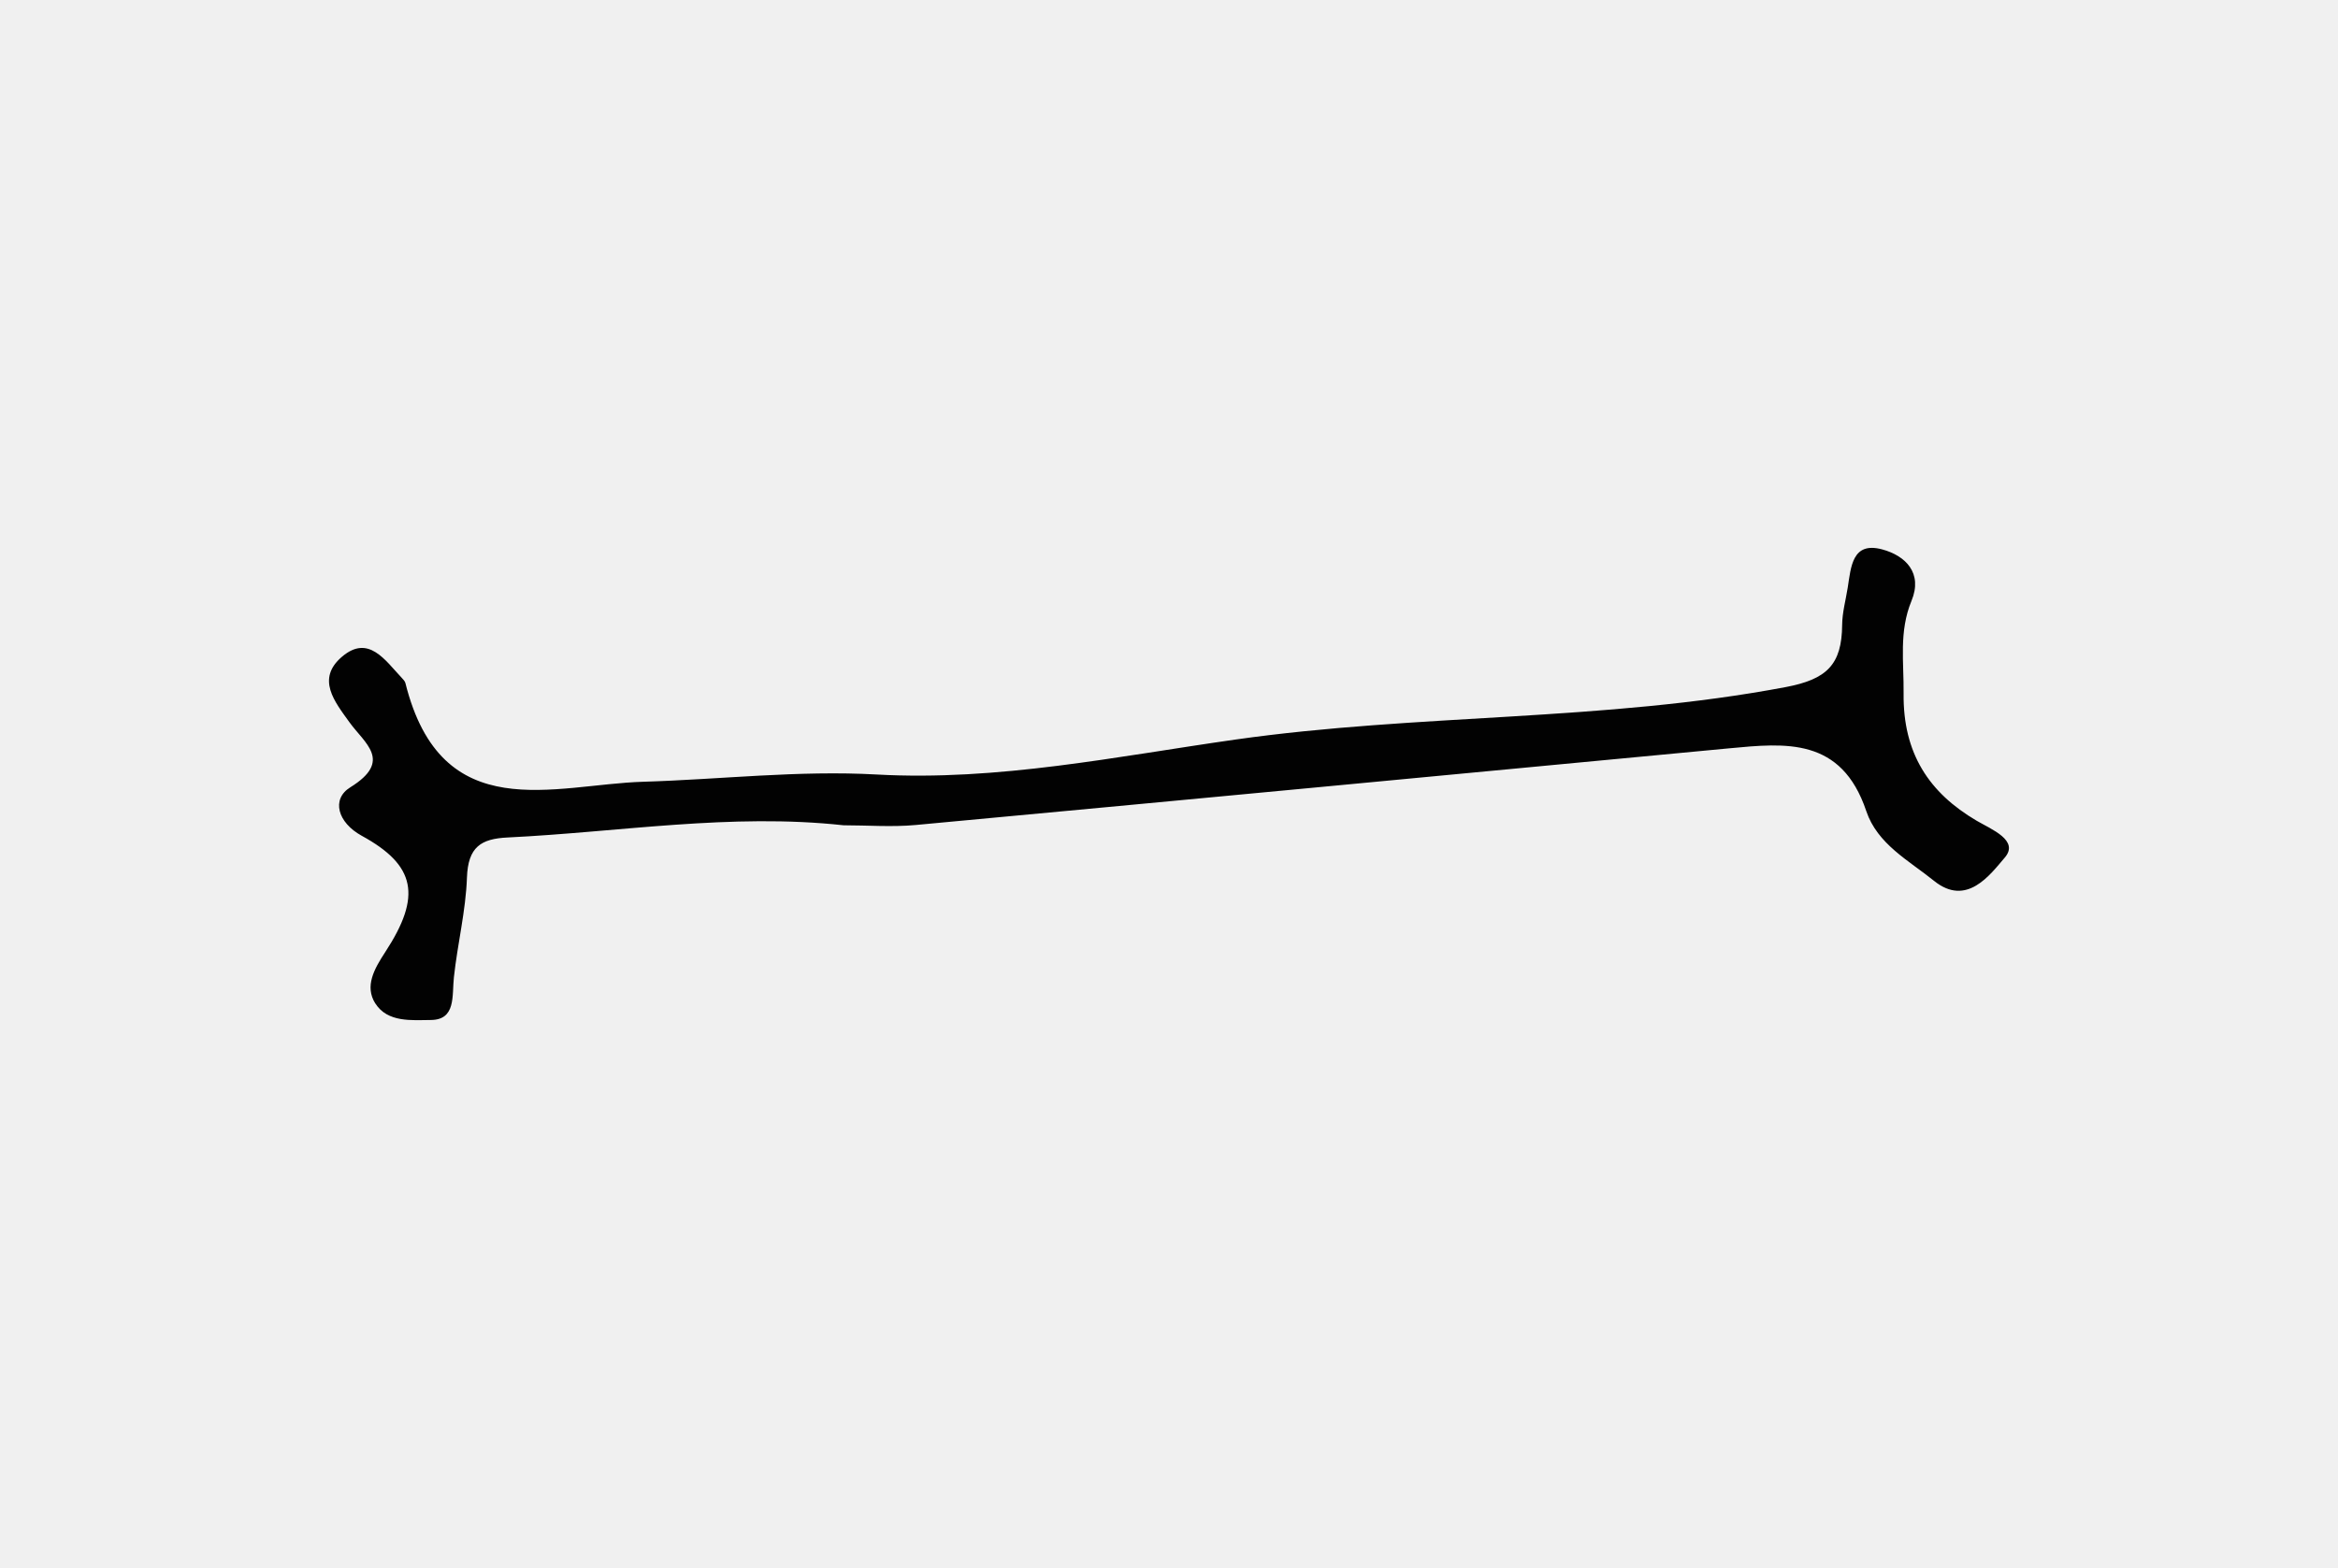
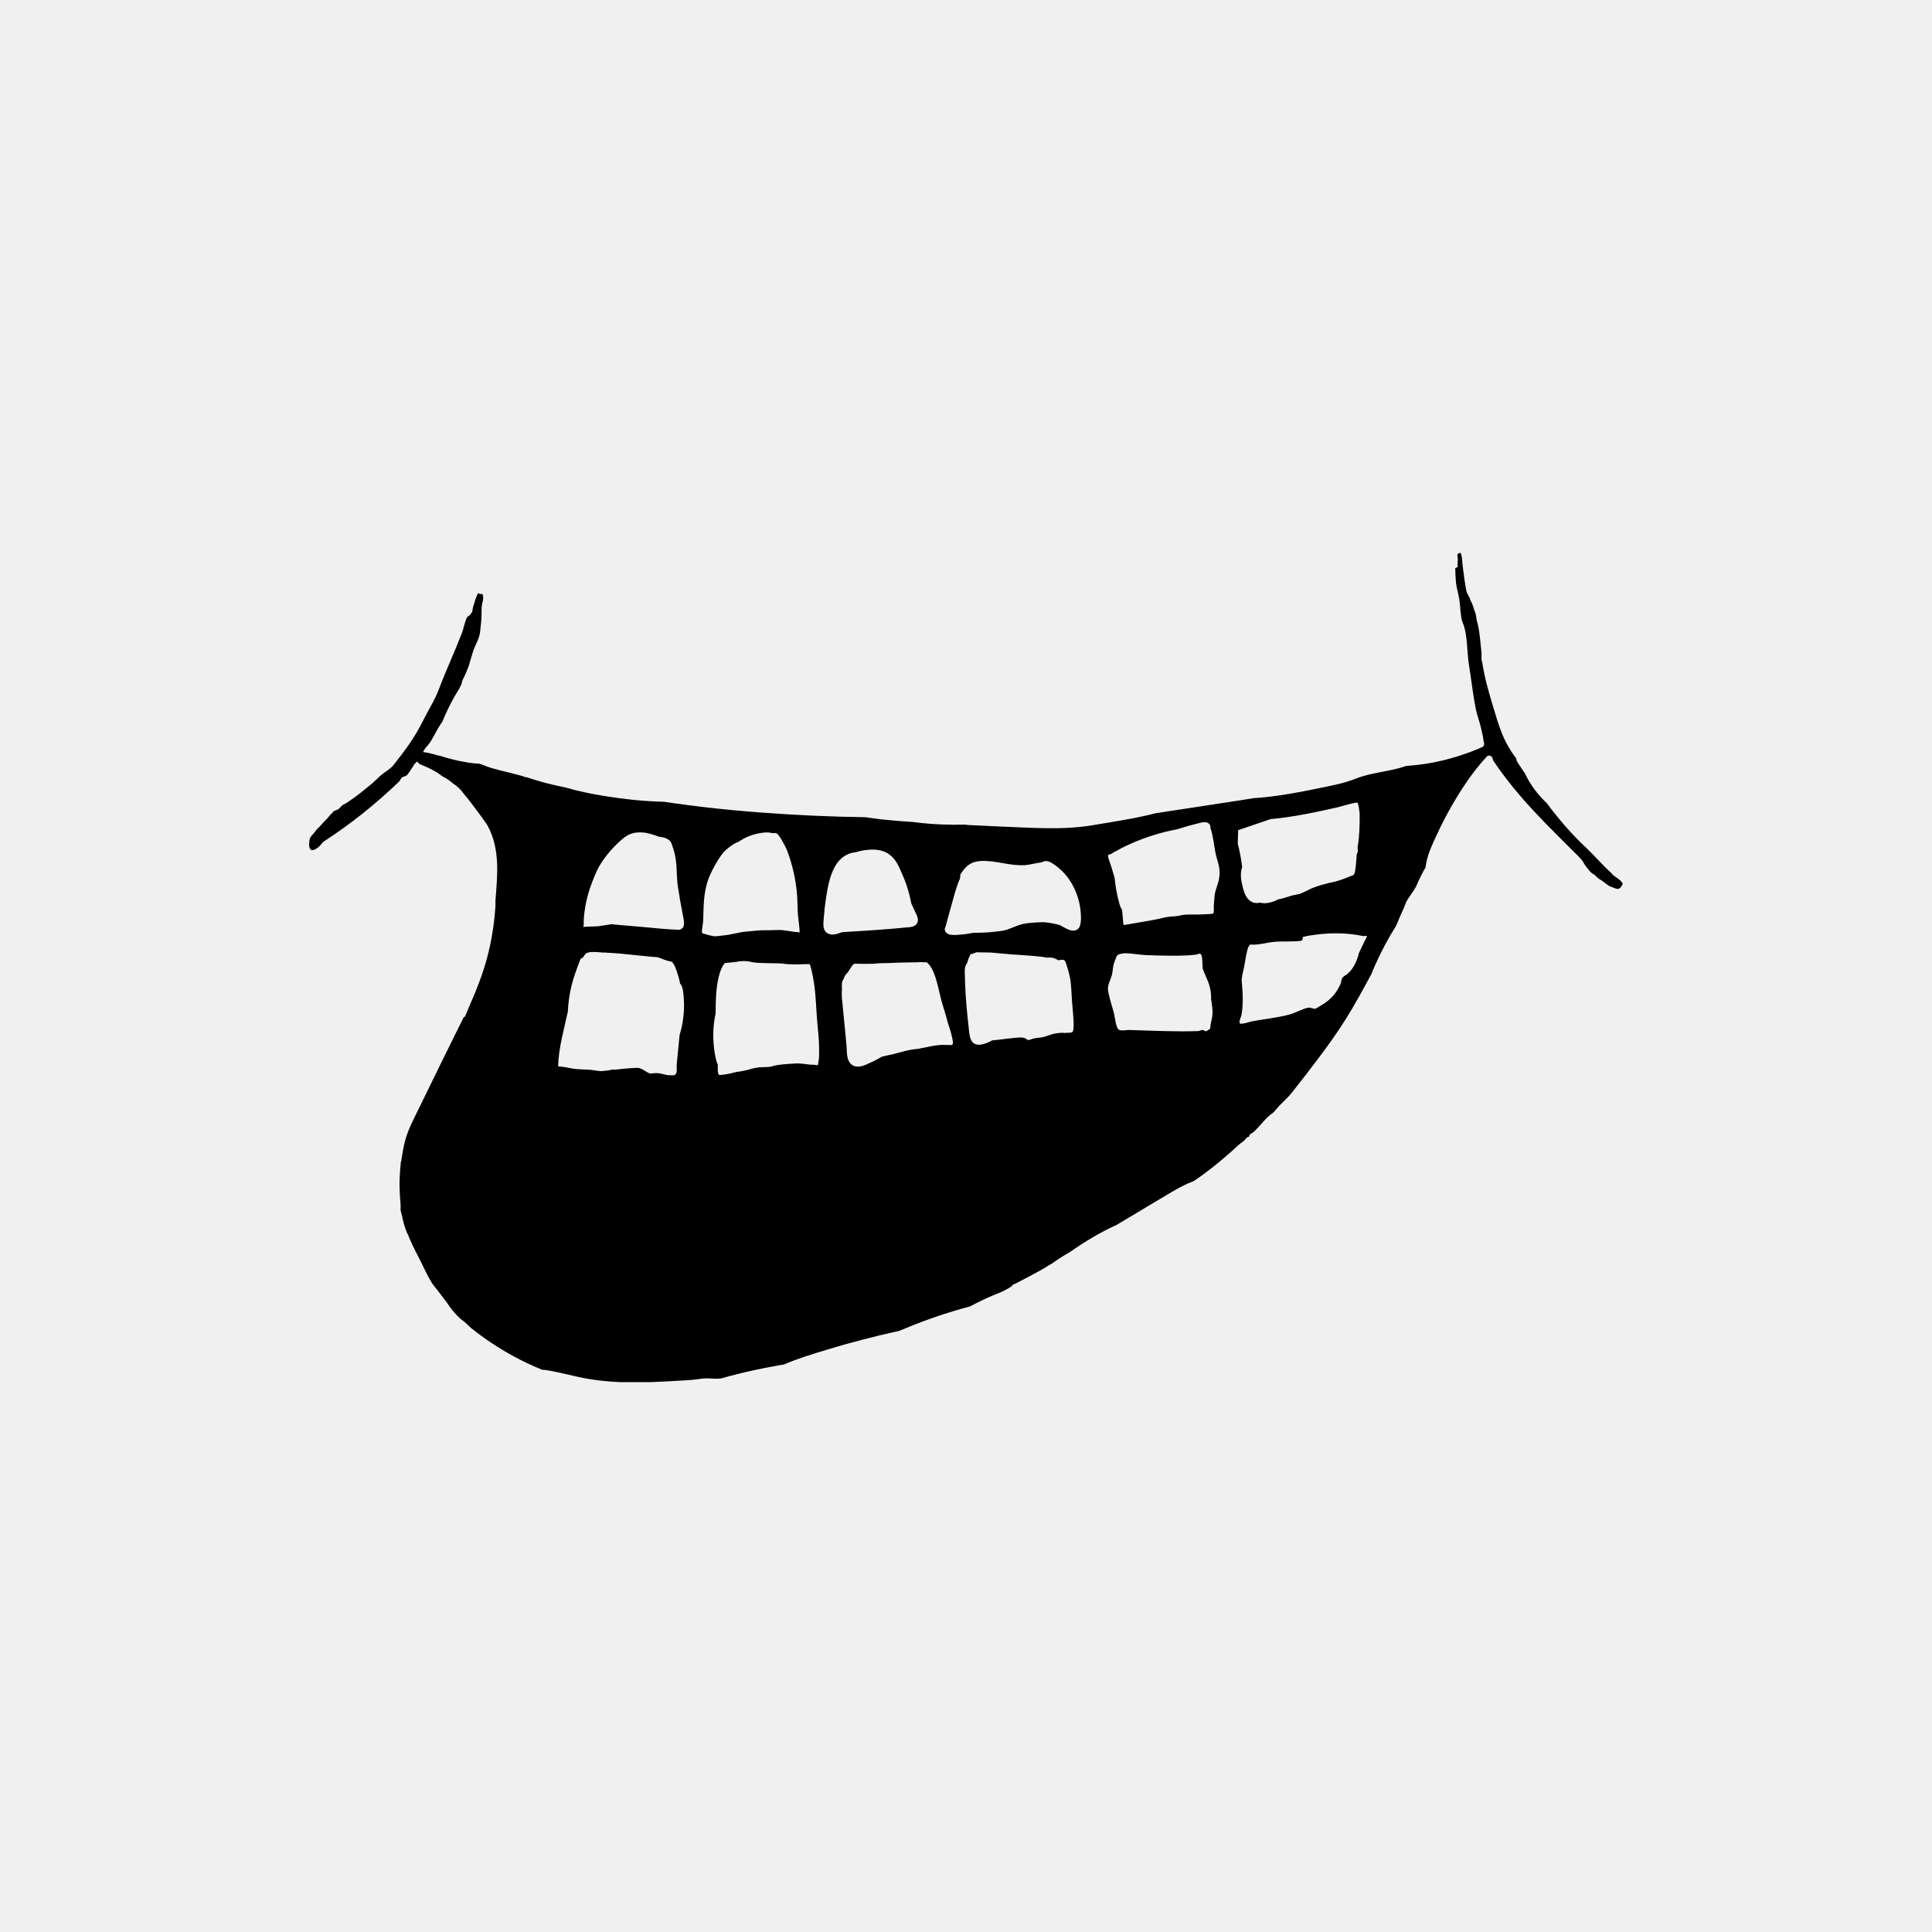
- <svg xmlns="http://www.w3.org/2000/svg" id="Vrstva_1" data-name="Vrstva 1" viewBox="0 0 500 335.39">
+ <svg xmlns="http://www.w3.org/2000/svg" width="650" height="650" viewBox="0 0 650 650" fill="none">
+   <g clip-path="url(#clip0_527_3344)">
+     <path d="M542.431 294.019C539.23 291.195 536.603 287.991 533.529 285.115C528.735 280.629 524.277 275.443 520.414 270.213C517.354 267.396 514.824 263.954 513.03 260.184C511.876 258.5 510.387 256.264 510.313 256.048C509.948 255.057 510.462 255.616 509.688 254.573C505.698 249.193 504.358 244.424 502.453 238.128C500.912 233.024 499.58 228.457 498.724 223.137C498.664 222.779 498.56 222.429 498.448 222.071C498.448 221.266 498.448 220.402 498.433 219.441C497.979 215.879 497.875 212.221 496.855 208.763C496.848 208.733 496.841 208.704 496.833 208.674C496.818 208.592 496.803 208.51 496.788 208.428C496.774 208.286 496.759 208.137 496.721 207.981C496.625 206.856 496.275 205.865 496.074 205.44C495.94 205.142 495.836 204.717 495.679 204.211L495.769 204.166C495.717 204.144 495.679 204.106 495.635 204.084C495.59 203.95 495.545 203.816 495.493 203.667C495.27 202.996 494.92 202.385 494.63 201.737C494.608 201.588 494.578 201.431 494.533 201.29C494.481 201.118 494.399 201.022 494.31 200.955C494.079 200.44 493.781 199.852 493.469 199.3C492.866 196.901 492.427 192.743 492.159 190.895C491.92 189.264 492.032 187.572 491.437 186.022C489.747 186.045 490.484 187.259 490.484 188.191C490.484 188.973 490.186 189.748 490.514 190.672L489.598 191.179C489.628 192.758 489.68 194.383 489.844 195.947C490.052 197.914 490.67 199.777 490.975 201.67C491.273 203.54 491.392 207.81 492.032 209.285C493.833 213.45 493.446 218.852 494.198 223.561C494.965 228.367 495.59 233.948 496.528 238.59C496.922 240.572 497.793 242.837 498.255 244.842C498.411 245.527 499.088 248.306 499.118 249.238C499.155 249.394 499.185 249.543 499.208 249.7C499.208 249.707 499.222 249.722 499.222 249.73C499.461 250.266 499.267 251.071 498.701 251.332C496.126 252.524 493.379 253.492 490.677 254.364C484.924 256.212 479.014 257.315 473.044 257.695C468.027 259.535 461.514 259.871 456.602 261.8C452.776 263.298 449.933 263.917 445.854 264.751C437.8 266.398 429.851 268.037 421.67 268.544C420.197 268.79 418.715 269.035 417.234 269.259C410.356 270.325 403.471 271.345 396.594 272.418C394.041 272.813 391.495 273.193 388.942 273.581C381.93 275.369 374.963 276.397 367.676 277.627C357.248 279.378 346.56 278.439 335.945 278.044C332.641 277.925 329.224 277.694 326.351 277.597C325.778 277.574 325.22 277.515 324.669 277.44C322.064 277.5 319.458 277.485 316.861 277.388C313.943 277.276 311.025 277.023 308.13 276.673C307.713 276.621 307.303 276.569 306.887 276.524C303.403 276.323 299.912 276.04 296.444 275.652C294.717 275.458 292.99 275.212 291.271 274.944C279.532 274.788 267.809 274.251 256.101 273.372C249.394 272.865 242.695 272.247 236.019 271.442C232.997 271.077 229.982 270.682 226.975 270.257C226.96 270.302 226.938 270.325 226.878 270.302C226.848 270.272 226.804 270.257 226.774 270.228C225.643 270.071 224.511 269.907 223.38 269.743C216.755 269.609 210.146 268.894 203.603 267.851C199.115 267.135 194.634 266.211 190.257 264.945C188.314 264.55 186.372 264.118 184.444 263.633C181.943 263 179.487 262.255 177.045 261.458C176.725 261.458 176.435 261.458 176.331 261.398L176.39 261.279C175.564 261.055 174.745 260.832 173.934 260.593C173.904 260.593 173.874 260.586 173.845 260.578C170.86 259.774 165.873 258.738 163.372 257.702C162.806 257.464 162.084 257.203 161.302 256.95C160.722 256.912 160.134 256.868 159.568 256.816C159.159 256.778 158.749 256.734 158.34 256.682C157.938 256.629 157.529 256.57 157.127 256.503C156.449 256.391 155.772 256.264 155.095 256.13C154.916 256.093 154.737 256.063 154.559 256.026C154.097 255.929 153.636 255.81 153.182 255.705C153.182 255.705 153.189 255.713 153.189 255.72C151.388 255.296 149.609 254.789 147.852 254.223C147.83 254.238 147.8 254.252 147.778 254.275C147.704 254.252 147.637 254.23 147.562 254.208C147.562 254.208 147.555 254.208 147.547 254.208C147.547 254.208 147.54 254.208 147.532 254.208C145.865 253.716 144.041 253.224 142.449 253.038C142.426 253.038 142.404 253.023 142.382 253.016C142.553 252.114 144.205 250.527 144.704 249.752C145.939 247.844 147.078 245.356 148.351 243.478C148.5 243.262 148.656 243.038 148.82 242.815C149.907 240.185 151.113 237.599 152.482 235.118C152.966 234.239 153.472 233.382 154.001 232.532C154.001 232.532 154.001 232.517 154.001 232.51C154.157 232.257 154.313 231.996 154.477 231.75C154.775 231.139 155.072 230.528 155.363 229.917C155.333 229.872 155.318 229.835 155.318 229.813C155.34 229.559 155.504 229.127 155.705 228.635C155.705 228.628 155.713 228.621 155.72 228.613C156.42 227.25 157 225.819 157.588 224.403C158.102 222.794 158.898 219.843 159.263 218.815C159.806 217.407 160.521 216.065 161.027 214.642C161.377 213.666 161.578 212.638 161.615 211.602C161.615 211.699 161.6 211.811 161.593 211.9C161.593 211.863 161.6 211.826 161.608 211.788C162.01 208.227 161.995 208.07 162.032 204.688C162.032 204.613 162.039 204.539 162.047 204.464C162.077 204.196 162.099 203.928 162.129 203.659C162.114 203.086 162.769 201.737 162.508 200.366C162.359 199.889 162.069 199.613 161.697 199.911L160.811 199.546C160.112 200.955 159.68 202.497 159.218 204.017C158.831 205.313 159.241 205.552 158.161 206.833C157.812 207.251 157.276 207.288 156.985 207.944C156.412 209.225 155.876 211.766 155.348 213.13C152.877 219.515 150.011 225.633 147.637 231.929C146.2 235.736 143.967 239.112 142.344 242.435C139.568 248.143 136.003 252.844 132.065 257.799C131.834 258.015 131.604 258.224 131.388 258.403C130.465 259.222 129.378 259.818 128.433 260.608C127.733 261.152 126.468 262.478 125.478 263.343C123.349 265.079 121.384 266.763 119.27 268.283C118.362 268.924 117.461 269.572 116.531 270.175C116.047 270.481 115.489 270.675 115.042 271.055C114.506 271.576 114.089 271.994 113.71 272.374C113.561 272.344 113.39 272.374 113.204 272.5C113.092 272.56 112.98 272.619 112.861 272.679C112.779 272.679 112.698 272.687 112.608 272.724C112.229 272.903 111.976 273.275 111.7 273.581C111.023 274.199 110.472 274.929 109.862 275.615C109.244 276.107 107.353 278.416 106.654 278.953C105.917 279.802 106.326 279.489 105.44 280.48C104.822 281.173 104.197 281.769 104.108 282.76C104.078 282.977 104.063 283.193 104.056 283.409C103.81 284.78 104.279 286.449 105.403 285.942C105.716 285.927 106.066 285.793 106.453 285.502C107.368 284.973 108.008 284.117 108.656 283.297C117.938 277.299 126.244 270.637 134.194 263.022C134.573 262.657 134.879 261.875 135.258 261.577C135.72 261.212 136.367 261.234 136.829 260.869C137.246 260.534 138.28 258.842 139.151 257.591C139.203 257.292 139.397 257.024 139.672 256.868C139.985 256.465 140.238 256.197 140.379 256.205C140.58 256.577 140.9 256.793 141.139 257.032C143.811 258.164 146.565 259.319 148.805 261.182C149.788 261.644 150.785 262.24 151.849 263.134C151.998 263.261 152.147 263.388 152.304 263.514C153.777 264.423 155.043 265.638 156.033 267.061C157.551 268.73 163.476 276.703 164.034 277.746C168.403 285.808 167.302 294.675 166.684 303.117C166.758 304.801 166.565 306.522 166.409 308.154C166.163 310.657 165.813 313.146 165.367 315.62C164.458 320.575 163.096 325.441 161.325 330.165C160.424 332.579 159.464 335.008 158.385 337.377C158.109 338.063 157.826 338.741 157.536 339.396C157.365 339.776 156.509 341.945 156.405 342.034C155.921 342.451 156.256 341.721 155.794 342.653C150.763 352.741 145.843 362.86 140.9 372.979C139.196 376.473 137.35 379.849 136.315 383.693C135.809 385.564 135.392 387.888 135.109 389.811C135.087 389.945 135.08 390.131 135.072 390.34C135.005 390.541 134.923 390.735 134.864 390.936C134.663 392.806 134.521 394.691 134.454 396.576C134.387 398.596 134.432 400.622 134.566 402.634C134.581 402.88 134.603 403.133 134.626 403.387C134.678 403.968 134.73 404.557 134.767 405.145C134.767 405.175 134.767 405.205 134.767 405.235C134.782 405.51 134.789 405.786 134.789 406.062C134.789 406.457 134.774 406.844 134.722 407.232L134.774 407.179C134.894 407.693 135.05 408.386 135.236 408.93C135.616 410.935 136.137 412.917 136.94 414.787C137.082 415.092 137.238 415.391 137.395 415.689C137.588 416.203 137.796 416.717 138.02 417.209C139.069 419.63 140.305 421.947 141.503 424.295C142.627 426.59 143.684 428.922 144.994 431.112C145.597 432.23 146.468 433.147 147.235 434.145C148.277 435.479 149.259 436.857 150.309 438.184C151.835 440.516 153.755 442.99 156.315 444.77C156.814 445.202 157.536 445.91 158.37 446.7C160.685 448.57 163.096 450.329 165.582 451.976C165.597 451.983 165.612 451.99 165.627 451.998C167.882 453.488 170.197 454.889 172.564 456.178C175.772 457.922 179.085 459.516 182.479 460.865C182.799 460.857 183.119 460.85 183.424 460.902C188.396 461.64 193.584 463.234 198.556 464.017C209.744 465.782 220.231 465 231.441 464.352C233.339 464.24 234.619 464.017 236.413 463.8C238.438 463.562 240.38 464.054 242.569 463.763C243.492 463.502 244.407 463.249 245.33 463.003C250.689 461.573 256.093 460.395 261.534 459.449C261.773 459.397 262.011 459.345 262.256 459.293C262.338 459.278 262.428 459.278 262.517 459.278C262.926 459.211 263.343 459.136 263.76 459.069C268.315 457.072 273.161 455.642 277.91 454.181C286.038 451.678 294.285 449.569 302.592 447.743C308.494 445.232 314.486 442.989 320.635 441.149C322.518 440.583 324.408 440.046 326.314 439.54C328.108 438.631 329.909 437.677 331.755 436.827C334.859 435.397 337.092 434.86 340.129 432.908C340.821 432.461 340.501 432.424 340.709 432.275C340.791 432.215 341.729 431.828 342.109 431.619C345.741 429.652 349.44 427.901 352.671 425.822C352.991 425.613 353.497 425.308 353.973 425.07C354.435 424.742 354.889 424.399 355.358 424.086C356.854 423.073 358.387 422.126 359.958 421.232C364.915 417.79 370.066 414.638 375.566 412.157C377.144 411.196 378.745 410.257 380.337 409.318C384.908 406.613 389.433 403.834 394.011 401.151C396.437 399.728 398.953 398.342 401.603 397.366C405.756 394.624 410.252 391.003 414.153 387.531C414.368 387.337 414.584 387.143 414.8 386.957C415.396 386.421 415.969 385.891 416.527 385.377C417.16 384.789 417.428 384.61 417.822 384.364C418.15 384.088 418.47 383.82 418.797 383.552C419.147 383.082 419.519 382.509 420.1 382.494C420.174 382.434 420.249 382.375 420.323 382.315C420.122 381.607 421.32 381.272 421.909 380.72C423.68 379.059 425.206 376.935 427.037 375.348C428.049 374.469 428.198 374.663 429.091 373.538C430.893 371.265 432.873 369.812 434.614 367.629C437.673 363.791 440.673 359.865 443.576 356.035C446.784 351.795 450.208 346.997 453.059 342.407C456.014 337.645 458.693 332.698 461.358 327.758C461.827 326.595 462.318 325.441 462.832 324.3C464.812 319.912 467.082 315.612 469.68 311.537C470.446 309.756 471.131 307.99 471.868 306.477C472.337 305.501 472.471 305.181 472.791 304.22C473.096 303.311 473.632 302.498 474.183 301.724C474.942 300.658 475.672 299.518 476.379 298.363C477.317 296.105 478.403 293.9 479.632 291.776C479.684 291.247 479.758 290.733 479.855 290.249C480.532 286.784 482.177 283.476 483.651 280.294C485.087 277.202 486.658 274.169 488.355 271.219C491.734 265.347 495.583 259.52 500.205 254.55C500.942 253.761 502.148 254.416 502.215 255.385C502.215 255.4 502.215 255.415 502.215 255.43C502.289 255.638 502.356 255.84 502.468 256.003C510.901 268.574 520.86 277.88 531.385 288.446C531.683 288.744 532.077 289.273 532.487 289.735C532.799 290.338 533.142 290.919 533.544 291.471C534.273 292.276 534.824 293.267 535.732 293.885C536.618 294.339 536.618 294.541 537.496 295.323C538.106 295.86 538.873 296.165 539.498 296.687C540.138 297.186 540.779 297.707 541.478 298.125C542.014 298.303 542.535 298.534 543.071 298.751C543.533 298.937 544.128 299.175 544.627 299.004C544.887 298.914 545.096 298.736 545.282 298.52C545.282 298.52 545.282 298.52 545.282 298.512C545.453 298.303 545.594 298.073 545.706 297.856C545.803 297.678 545.877 297.484 545.959 297.305C545.438 296.061 543.361 295.025 542.379 294.161L542.431 294.019ZM416.572 279.296L427.476 275.578C435.039 274.914 442.713 273.26 450.171 271.576C451.109 271.368 456.304 269.736 456.706 270.086C457.026 270.369 457.436 273.216 457.443 273.812C457.473 277.194 457.383 281.449 456.81 284.616C456.654 285.51 456.907 286.218 456.862 286.501C456.803 286.888 456.55 286.642 456.423 287.932C456.274 289.444 456.155 292.328 455.768 293.624C455.679 293.93 455.545 294.176 455.351 294.399C453.304 295.189 451.302 296.068 449.166 296.62C447.424 296.947 442.355 298.117 439.795 299.622C438.991 300.01 438.18 300.375 437.361 300.74C436.371 300.941 435.418 301.142 434.681 301.284C433.565 301.612 431.719 302.282 429.97 302.603C429.672 302.767 429.359 302.923 429.047 303.057C428.972 303.087 428.898 303.117 428.823 303.147C428.593 303.244 428.362 303.326 428.124 303.408C428.019 303.445 427.908 303.475 427.804 303.504C427.58 303.571 427.357 303.624 427.134 303.676C427.03 303.698 426.933 303.72 426.829 303.743C426.501 303.802 426.174 303.847 425.839 303.869C425.184 303.914 424.521 303.84 423.874 303.683C422.467 304.093 420.911 303.586 419.929 302.498C418.753 301.202 418.336 299.369 417.926 297.715C417.435 295.696 417.249 293.535 417.919 291.702C417.569 289.057 417.085 286.255 416.423 283.833L416.564 279.303L416.572 279.296ZM355.618 347.63C354.063 347.719 351.643 348.83 350.981 348.919C349.857 349.18 348.674 349.135 347.564 349.448C347.215 349.537 346.887 349.672 346.56 349.813C346.284 349.835 346.009 349.865 345.726 349.91C345.659 349.843 345.592 349.783 345.547 349.746C344.423 348.695 342.711 349.105 341.32 349.18C339.637 349.314 337.97 349.575 336.288 349.768C335.454 349.858 334.613 349.947 333.779 350.029C332.946 350.506 332.053 350.908 331.137 351.177C331.055 351.199 330.973 351.221 330.891 351.244C330.616 351.318 330.341 351.385 330.065 351.43C329.894 351.46 329.73 351.475 329.559 351.482C329.507 351.482 329.455 351.482 329.403 351.482C329.291 351.482 329.179 351.482 329.068 351.475C329.008 351.475 328.956 351.475 328.897 351.46C328.763 351.445 328.629 351.423 328.502 351.393C328.435 351.378 328.368 351.356 328.309 351.333C328.234 351.311 328.16 351.281 328.085 351.251C328.018 351.221 327.944 351.192 327.877 351.154C327.825 351.125 327.765 351.095 327.713 351.057C327.542 350.953 327.386 350.826 327.244 350.677C326.991 350.417 326.783 350.089 326.619 349.679C326.038 348.204 325.994 346.408 325.815 344.851C325.383 341.155 325.056 337.459 324.833 333.749C324.721 331.871 324.654 329.986 324.609 328.101C324.579 326.849 324.46 325.463 325.115 324.33C325.205 324.181 325.309 324.047 325.428 323.92C325.532 323.518 325.644 323.108 325.778 322.706C325.964 322.14 326.358 321.618 326.492 321.022C327.237 321.022 327.825 320.553 328.495 320.404C328.517 320.404 328.539 320.396 328.569 320.389C330.199 320.418 331.822 320.448 333.452 320.478C336.541 320.716 339.615 321.119 342.711 321.246C345.979 321.536 349.641 321.633 352.306 322.214C352.76 322.125 353.221 322.125 353.675 322.177C353.713 322.177 353.757 322.184 353.795 322.192C353.988 322.222 354.182 322.259 354.368 322.311C354.427 322.326 354.487 322.341 354.546 322.363C354.747 322.423 354.948 322.49 355.142 322.579C355.432 322.706 355.693 322.87 355.953 323.049C355.968 323.049 355.99 323.049 356.005 323.049C356.75 323.071 357.643 322.579 358.283 323.257C358.648 323.645 359.794 327.892 359.943 328.674C360.464 331.401 360.464 334.21 360.657 336.841C360.776 338.45 361.699 346.326 360.851 347.175C360.092 347.645 359.176 347.362 358.342 347.518C357.434 347.444 356.526 347.444 355.618 347.63ZM373.438 287.514C373.438 287.514 373.475 287.477 373.504 287.462C373.78 287.321 374.055 287.164 374.331 287.015C374.539 286.836 374.77 286.657 375.016 286.553C375.149 286.493 375.291 286.441 375.432 286.382C375.991 286.061 376.541 285.741 377.115 285.443C378.298 284.839 379.496 284.273 380.717 283.737C383.159 282.664 385.659 281.732 388.205 280.942C390.743 280.16 393.334 279.482 395.954 279.035C398.268 278.275 400.613 277.604 402.988 277.031C404.201 276.74 405.98 276.107 406.918 277.321C407.208 277.701 407.29 278.141 407.238 278.588C408.131 280.92 408.421 284.489 408.935 286.933C409.62 290.219 410.781 292.045 410.133 295.658C409.791 297.551 408.786 299.607 408.622 301.463C408.533 302.476 408.466 303.445 408.384 304.421C408.31 305.375 408.496 306.336 408.257 307.275L407.521 307.491C405.816 307.521 404.111 307.714 402.407 307.692C400.784 307.729 399.154 307.565 397.554 307.893C395.797 308.385 393.959 308.258 392.172 308.601C388.912 309.421 385.607 309.965 382.295 310.501C380.881 310.732 379.459 310.985 378.045 311.231C377.985 311.052 377.933 310.888 377.918 310.71C377.762 309.175 377.695 307.625 377.502 306.09C377.077 305.457 376.787 304.734 376.586 303.989C376.154 302.387 375.782 300.762 375.499 299.123C375.291 297.871 375.135 296.612 375.001 295.345C374.346 292.998 373.616 290.674 372.805 288.371C372.812 287.239 373.095 287.455 373.423 287.514H373.438ZM317.895 312.364C317.933 312.133 318.029 311.917 318.148 311.716C318.759 309.272 319.466 306.85 320.136 304.428C320.828 301.925 321.483 299.376 322.391 296.94C322.555 296.485 322.748 296.061 322.964 295.651C322.994 295.152 323.039 294.66 323.106 294.205C324.862 291.411 326.559 289.861 330.006 289.675C334.993 289.399 339.742 291.434 345.049 291.054C346.441 290.957 348.964 290.241 350.549 290.13C350.557 290.13 350.564 290.115 350.572 290.107C352.097 289.027 353.839 290.264 355.105 291.173C360.107 294.772 363.069 300.74 363.583 306.82C363.702 308.243 363.798 309.994 363.374 311.373C362.756 313.377 360.836 313.407 359.206 312.639C358.268 312.192 357.352 311.708 356.459 311.186C354.45 310.71 352.44 310.218 350.326 310.27C348.621 310.307 345.838 310.508 344.23 310.844C341.975 311.313 339.429 312.833 337.263 313.146C333.645 313.675 330.661 313.869 327.534 313.817C327.423 313.839 327.319 313.869 327.207 313.891C325.927 314.152 324.609 314.323 323.307 314.428C322.079 314.525 320.649 314.718 319.444 314.39C318.885 314.241 318.372 313.906 318.089 313.444C318.067 313.444 318.037 313.444 318.014 313.444C318.014 313.385 318.014 313.332 318.007 313.28C317.88 313.012 317.828 312.714 317.888 312.371L317.895 312.364ZM224.214 361.638C223.253 361.444 222.323 361.124 221.34 361.049C220.484 361.005 219.636 361.109 218.78 361.198C217.135 360.707 215.944 359.12 214.098 359.269C211.627 359.365 209.178 359.619 206.722 359.895C206.431 359.85 206.186 359.82 206.089 359.827C205.851 359.842 205.419 359.962 204.935 360.096C204.072 360.193 203.216 360.289 202.352 360.379C201.526 360.319 200.7 360.237 199.881 360.088C197.395 359.678 194.842 359.932 192.356 359.462C190.934 359.164 189.513 358.889 188.061 358.799C187.965 358.784 187.868 358.762 187.778 358.747C187.942 352.503 189.662 346.751 190.949 340.745C190.972 340.648 191.001 340.559 191.024 340.462C191.187 337.489 191.567 334.523 192.282 331.625C193.026 328.6 194.12 325.746 195.222 322.84C195.378 322.43 195.72 322.251 196.07 322.244C196.495 321.536 197.157 320.448 197.782 320.553C197.842 320.53 197.886 320.493 197.946 320.471C198.519 320.255 199.152 320.262 199.755 320.277C200.492 320.292 201.229 320.329 201.965 320.396C202.233 320.418 202.501 320.448 202.769 320.486L202.955 320.448C205.456 320.605 207.972 320.716 210.458 321.007C214.039 321.327 217.656 321.812 221.273 322.05C222.807 322.617 224.392 323.309 225.918 323.54C227.072 324.129 228.255 328.443 228.575 329.785C228.657 330.135 228.724 330.5 228.791 330.857C229.9 332.035 229.937 334.583 230.049 335.917C230.28 338.674 230.079 341.475 229.617 344.202C229.394 345.529 229.074 346.825 228.672 348.114C228.642 348.315 228.605 348.524 228.59 348.725C228.27 351.892 227.958 354.94 227.675 358.091C227.593 359.03 227.905 360.498 227.422 361.266C227.273 361.497 227.012 361.66 226.692 361.78C225.873 361.735 225.04 361.809 224.228 361.638H224.214ZM272.565 358.188C270.779 358.024 268.993 357.622 267.184 357.831C264.72 357.95 261.423 358.188 259.956 358.695C258.237 359.224 256.436 358.881 254.694 359.187C252.588 359.537 252.267 359.835 250.533 360.178C249.335 360.491 248.092 360.535 246.893 360.863C245.382 361.273 243.849 361.534 242.293 361.683C242.13 361.631 241.914 361.646 241.862 361.586C241.303 360.923 241.542 358.941 241.49 358.009C241.393 357.913 241.303 357.801 241.251 357.637C240.537 355.506 240.254 353.196 240.075 350.961C239.897 348.688 239.949 346.408 240.217 344.143C240.343 343.092 240.522 342.049 240.753 341.013C240.805 336.423 240.835 331.699 242.152 327.378C242.405 326.551 243.283 324.308 244.05 323.965C245.286 323.913 246.536 323.719 247.787 323.6C247.824 323.6 247.854 323.585 247.891 323.578C248.888 323.384 249.923 323.302 250.943 323.369C251.322 323.391 251.694 323.444 252.074 323.503V323.481C252.141 323.496 252.2 323.511 252.26 323.533C252.632 323.6 253.012 323.682 253.377 323.779C255.051 324.025 256.748 323.95 258.431 324.047C259.808 324.084 261.192 324.114 262.576 324.122C265.211 324.502 267.876 324.531 270.533 324.382C271.151 324.382 271.776 324.382 272.402 324.382C272.774 325.023 273.31 327.676 273.466 328.458C274.612 334.143 274.523 340.045 275.133 345.775C275.431 348.532 275.684 352.19 275.565 355.342C275.535 356.236 275.334 357.458 275.171 358.397C274.315 358.24 273.444 358.166 272.565 358.196V358.188ZM277.158 308.765C277.314 306.619 277.545 304.488 277.865 302.364C278.446 298.572 279.168 294.287 281.237 290.979C282.666 288.692 284.996 286.993 287.616 286.777C288.889 286.419 290.214 286.128 290.772 286.054C293.764 285.651 296.764 285.644 299.28 287.529C301.609 289.28 302.465 291.694 303.574 294.19C304.609 296.508 305.338 298.602 306.008 301.254C306.194 301.984 306.388 302.923 306.574 303.899C307.043 304.875 307.504 305.859 307.944 306.85C308.494 308.094 309.373 309.599 308.375 310.866C307.534 311.932 306.165 311.924 304.929 312.028C303.292 312.163 301.661 312.327 300.024 312.476C294.464 312.96 288.896 313.258 283.329 313.616C283.232 313.653 283.142 313.69 283.046 313.72C281.579 314.234 279.852 314.86 278.386 313.981C276.607 312.915 277.031 310.486 277.151 308.765H277.158ZM236.577 309.674C236.756 305.024 236.622 301.269 237.999 296.716C238.877 293.803 242.092 287.715 244.296 285.89C245.248 285.1 246.96 283.684 248.494 283.215C250.436 281.844 252.692 280.89 255.007 280.421C256.458 280.13 258.304 279.855 259.83 280.309C260.277 280.249 260.76 280.212 261.266 280.376C262.048 280.622 264.303 284.847 264.683 285.808C266.536 290.532 267.824 296.21 268.174 301.262C268.338 303.601 268.293 306.001 268.494 308.281C268.553 308.951 269.127 312.796 269 313.698C268.412 313.601 267.824 313.563 267.229 313.511C266.09 313.362 264.966 313.116 263.827 313.012C261.765 312.692 259.674 313.064 257.604 312.975C255.736 312.93 253.875 313.139 252.022 313.34C250.176 313.399 248.389 313.839 246.588 314.204C246.104 314.294 245.643 314.39 245.181 314.487C243.559 314.666 241.854 314.964 240.343 315.001C239.882 315.009 236.294 314.1 236.145 313.854C236.108 312.505 236.532 310.985 236.577 309.666V309.674ZM196.405 309.212C196.785 303.393 198.43 298.162 200.856 292.887C202.561 289.168 206.178 285.026 209.282 282.373C211.634 280.369 213.458 279.869 216.592 280.1C217.701 280.182 219.934 280.816 221.742 281.516C222.874 281.62 224.027 281.881 224.906 282.492C225.166 282.671 225.375 282.88 225.546 283.096L225.605 283.066L225.576 283.133C225.829 283.468 225.985 283.841 226.074 284.236C227.883 289.012 227.481 291.963 227.891 296.865C228.039 298.698 228.538 300.71 228.754 302.61C228.888 303.303 229.015 304.004 229.148 304.697C229.409 306.03 229.662 307.372 229.9 308.713C230.079 309.741 230.354 310.888 229.863 311.872C229.751 312.096 229.588 312.282 229.387 312.423C229.268 312.513 229.126 312.587 228.985 312.654C228.97 312.654 228.955 312.669 228.94 312.677C228.501 312.856 227.995 312.893 227.556 312.766C226.834 312.751 226.112 312.714 225.39 312.669C225.256 312.662 225.129 312.654 224.995 312.647C222.866 312.505 220.738 312.282 218.616 312.088C218.408 312.066 218.199 312.051 217.991 312.028C217.902 312.021 217.82 312.014 217.73 312.006C214.634 311.738 211.545 311.462 208.456 311.194C207.518 311.112 206.588 311.037 205.65 310.956C204.124 311.186 202.598 311.432 201.065 311.648C199.732 311.671 198.4 311.73 197.068 311.79C196.8 311.805 196.539 311.835 196.271 311.865C196.465 310.993 196.338 310.106 196.398 309.227L196.405 309.212ZM287.46 358.68C287.102 358.568 286.767 358.389 286.462 358.136C286.336 358.032 286.217 357.92 286.105 357.793C284.78 356.296 284.959 353.881 284.817 352.019C284.639 349.597 284.356 347.19 284.132 344.776C283.902 342.258 283.663 339.732 283.395 337.213C283.247 335.827 283.098 334.337 283.276 332.914C283.276 332.78 283.262 332.653 283.254 332.519C283.217 331.565 283.113 330.254 283.76 329.464C283.939 328.928 284.184 328.413 284.519 327.944C284.758 327.609 285.04 327.296 285.353 327.005C285.837 326.178 286.373 325.388 286.805 324.762C286.946 324.561 287.184 324.442 287.378 324.263C287.512 324.256 287.653 324.248 287.787 324.241C287.943 324.241 288.1 324.241 288.256 324.241C290.802 324.293 293.37 324.353 295.9 324.07C297.538 324.047 299.168 324.01 300.798 323.935C301.029 323.928 301.267 323.92 301.498 323.906C302.235 323.883 302.971 323.861 303.701 323.831C305.212 323.831 306.723 323.801 308.234 323.757C308.643 323.742 309.053 323.727 309.462 323.704C310.244 323.734 311.018 323.749 311.799 323.757C312.075 323.95 312.335 324.233 312.655 324.621C314.851 327.266 315.752 332.966 316.66 336.371C317.322 338.838 318.29 341.572 318.878 344.091C319.622 346.274 320.367 348.569 320.62 350.849C320.664 351.244 320.404 351.49 320.091 351.579C319.935 351.624 319.756 351.631 319.6 351.587C319.146 351.594 318.699 351.587 318.245 351.564C315 351.341 311.851 352.384 308.673 352.905C305.807 353.092 302.927 354.045 300.709 354.604C299.979 354.805 298.074 355.133 296.682 355.528C296.28 355.767 295.871 355.99 295.461 356.214C294.881 356.527 294.3 356.825 293.712 357.115C293.563 357.19 293.422 357.257 293.273 357.324C292.648 357.622 292.022 357.913 291.39 358.181C291.077 358.315 290.757 358.434 290.422 358.538C289.439 358.844 288.39 358.978 287.467 358.68H287.46ZM407.186 345.931C407.096 346.266 405.95 346.93 405.704 346.959C405.429 346.997 405.131 346.542 404.625 346.527C404.126 346.512 403.583 346.877 403.144 346.892C395.552 347.153 387.617 346.758 379.973 346.527C378.916 346.497 377.412 346.922 376.422 346.43C375.462 345.946 375.068 342.034 374.8 340.969C374.249 338.771 372.864 334.792 372.753 332.72C372.678 331.26 373.765 329.315 374.122 327.914C374.346 327.02 374.398 325.485 374.643 324.554C374.755 324.137 375.514 321.998 375.678 321.707C376.117 320.947 377.74 320.709 378.581 320.709C380.717 320.709 383.635 321.29 385.89 321.357C390.855 321.499 397.703 321.767 402.534 321.164C403.055 321.096 403.881 320.292 404.253 321.529C404.595 322.676 404.513 324.435 404.64 325.917C405.302 327.847 406.33 329.65 406.903 331.625C407.334 333.1 407.506 334.635 407.468 336.17C407.736 337.869 408.004 339.62 407.93 341.162C407.855 342.712 407.186 344.329 407.186 345.909V345.931ZM459.825 315.255C458.872 317.021 458.053 318.869 457.182 320.687C457.019 321.424 456.788 322.147 456.513 322.84C456.081 323.913 455.604 324.971 454.927 325.91C454.257 326.849 453.468 327.676 452.471 328.257C452.426 328.287 452.374 328.309 452.322 328.332C451.987 328.63 451.667 328.89 451.533 329.121C451.25 329.613 451.25 330.485 450.982 331.081C449.769 333.749 448.258 335.686 445.861 337.37C445.295 337.765 443.107 339.143 442.586 339.359C442.125 339.553 441.023 338.92 440.219 339.016C438.663 339.203 435.753 340.797 434.011 341.274C429.873 342.407 425.407 342.831 421.276 343.599C420.546 343.733 417.502 344.806 417.137 344.277C416.713 343.666 417.517 342.287 417.658 341.572C418.418 337.69 418.06 333.585 417.755 329.732C417.703 329.047 418.269 326.491 418.485 325.649C418.872 324.092 419.095 321.693 419.623 319.778C419.824 319.033 420.033 318.25 420.636 317.773C423.3 318.056 426.099 317.088 428.801 316.864C431.719 316.618 434.897 316.902 437.807 316.514C438.492 316.134 438.217 315.307 438.276 315.27C438.358 315.218 439.959 314.86 440.227 314.815C446.553 313.765 452.471 313.645 458.731 314.949C458.976 315.001 460.07 314.54 459.832 315.24L459.825 315.255Z" fill="black" />
+   </g>
  <defs>
-     <style>
-       .cls-1 {
-         fill: #020202;
-       }
-     </style>
+     <clipPath id="clip0_527_3344">
+       <rect width="442" height="279" fill="white" transform="translate(104 186)" />
+     </clipPath>
  </defs>
-   <path class="cls-1" d="M80.27,214.64c2.61,4.12,7.84,3.57,11.86,3.54,5.42-.04,4.51-5.17,4.94-9.15,.77-7.12,2.54-14.18,2.79-21.3,.23-6.57,3-8.32,8.7-8.59,23.95-1.16,47.76-5.24,71.84-2.61,5.14,0,10.32,.41,15.42-.06,57.99-5.39,115.97-10.91,173.96-16.4,12.12-1.15,24.02-2.39,29.34,13.43,2.38,7.07,9.08,10.55,14.48,14.91,7.01,5.66,12.02-1.34,15.13-4.96,3.17-3.68-2.82-6.03-6-7.89-10.17-5.97-15.78-14.4-15.63-27.23,.08-6.72-1.03-13.21,1.69-19.81,2.45-5.93-1.24-9.66-6.3-11.01-6.37-1.7-6.64,3.71-7.34,8.19-.42,2.66-1.17,5.31-1.19,7.97-.07,8.54-3.31,11.64-12.08,13.3-38.94,7.37-78.57,5.67-117.65,11.22-25.41,3.61-50.84,8.92-76.73,7.48-16.73-.93-33.32,1.05-49.95,1.55-19.02,.57-43.12,9.89-50.85-21.11-.1-.4-.46-.77-.75-1.08-3.58-3.78-7.14-9.41-12.83-4.54-5.54,4.74-1.54,9.61,1.58,13.96,3.27,4.56,9.36,8.29,.21,13.96-4.09,2.53-2.73,7.53,2.46,10.37,11.53,6.31,12.86,12.87,5.03,24.85-2.38,3.64-4.47,7.33-2.13,11.03Z" />
</svg>
